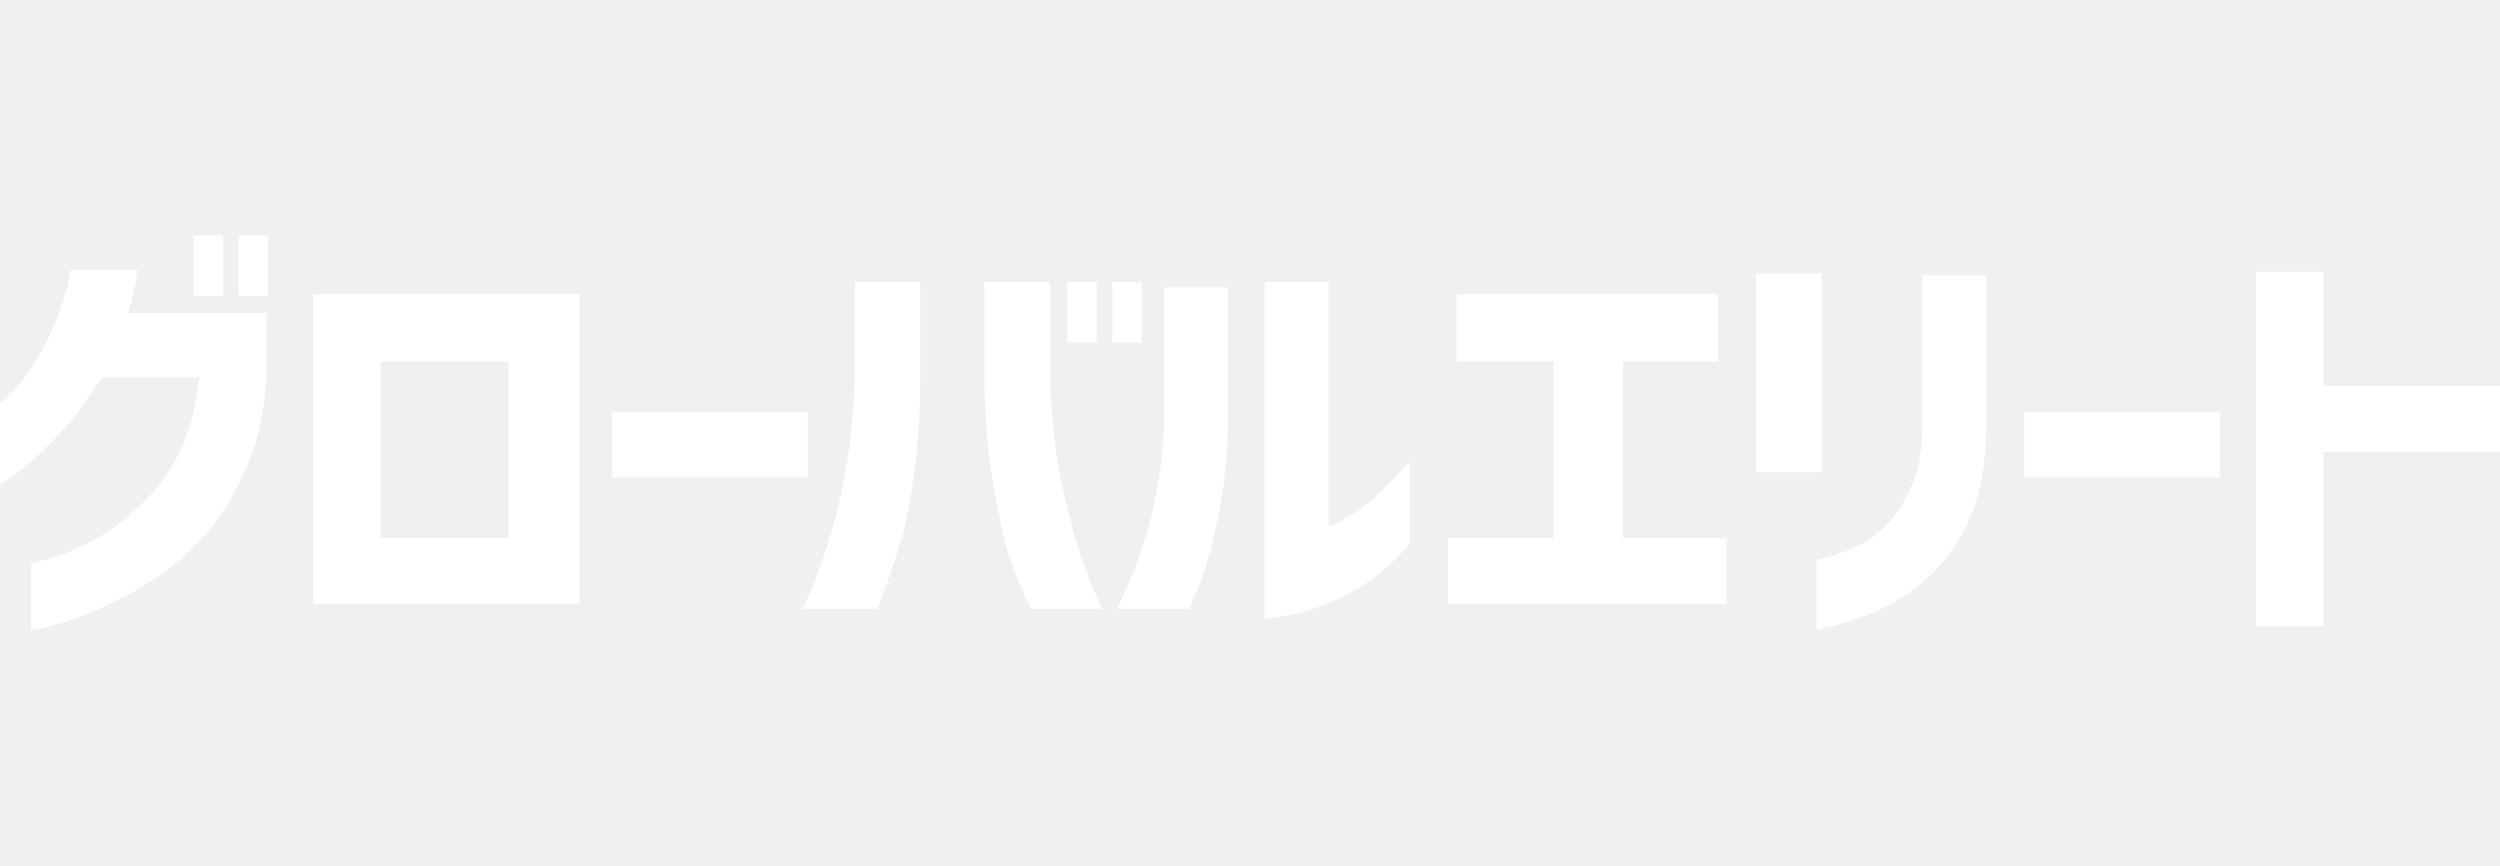
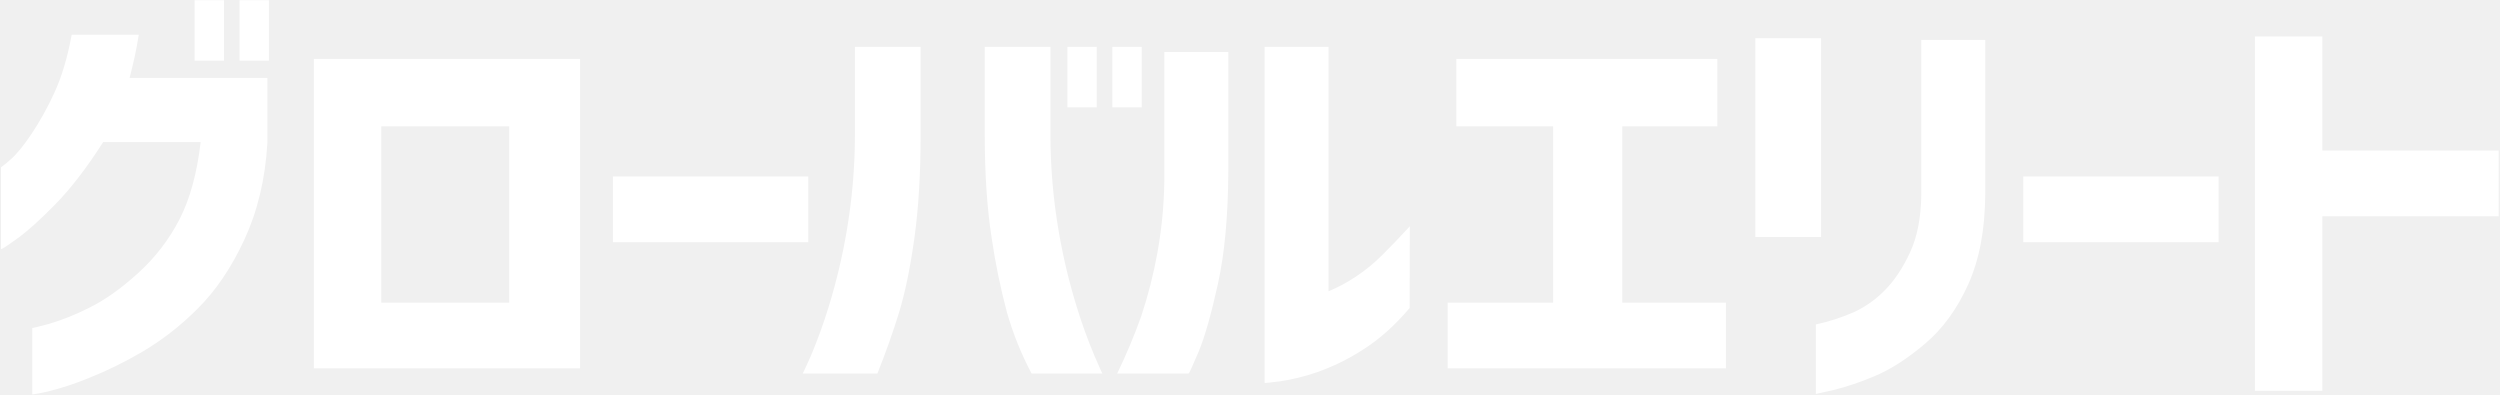
- <svg xmlns="http://www.w3.org/2000/svg" viewBox="0 0 1444.93 500">
+ <svg xmlns="http://www.w3.org/2000/svg" viewBox="0 0 1444.9 228.2" width="1445" height="228">
  <g style="fill:#fff">
-     <path d="M79.59,156c-.65,4.31-1.46,8.7-2.44,12.93s-2,8.3-2.93,12.07h79.71v37.49c-1.18,21.16-5.82,39.84-13.31,56s-16.48,29.5-27,39.92a159.13,159.13,0,0,1-32.23,25.15,231.82,231.82,0,0,1-30.76,15.14,173.47,173.47,0,0,1-23.32,7.69c-6,1.38-9.41,1.83-9.41,1.83V325.58q.24.25,9.61-2.33a139.67,139.67,0,0,0,23-9.19Q64.15,307.45,79,294a110,110,0,0,0,24-31.12q9.12-17.64,12.28-44.85H59q-14.11,22.06-27.49,35.78T9.3,273.87Q.41,280.25-.07,280V232.7a63.53,63.53,0,0,0,5.47-4.53q5.23-4.53,12-14.58A172.63,172.63,0,0,0,30.7,189.7Q37.14,175.85,40.8,156Zm32.34,15V136h17v35Zm26,0V136h17v35Z" />
-     <path d="M334.93,349h-154V170h154Zm-41-140h-74V311h74Z" />
-     <path d="M353.93,276V238h113v38Z" />
-     <path d="M463.78,352q.24-.25,4.66-10.23a300.9,300.9,0,0,0,10.3-28.37,345.86,345.86,0,0,0,10.42-43.6,332.05,332.05,0,0,0,4.78-55.9V163h38v50.9q0,33.86-3.55,59.67t-8.95,43.23Q514,334.22,506.93,352Zm173.31,0H596.14a182.18,182.18,0,0,1-14.22-35.19A379.53,379.53,0,0,1,573,273.57q-4-25.81-4-59.67V163h38v50.9a331.24,331.24,0,0,0,4.78,55.9,345.18,345.18,0,0,0,10.42,43.6,300.9,300.9,0,0,0,10.3,28.37Q636.84,351.76,637.09,352ZM616.93,198V163h17v35Zm26,0V163h17v35Z" />
-     <path d="M645.73,352a327.06,327.06,0,0,0,13.72-33.15,266,266,0,0,0,9.43-36.93,251.06,251.06,0,0,0,4-46.68V166h37v69.23q-.25,38.52-6,64.84T692.78,339.2Q687.39,352,686.9,352Zm169.2-37.88q-13.11,15.38-27.19,24.17A124.48,124.48,0,0,1,761,351.23a118.71,118.71,0,0,1-21.24,5.25q-8.62,1.1-8.86.85V163h37V304.36a92.74,92.74,0,0,0,15.75-8.42,98.4,98.4,0,0,0,15.26-12.45q7.27-7.2,16-16.72Z" />
-     <path d="M841.93,209V170h151v39h-55V311h60v38h-161V311h61V209Z" />
-     <path d="M1014.93,273V158h38V273Zm35,50.55a116.37,116.37,0,0,0,22.23-7.2,60.25,60.25,0,0,0,17.66-12.57q8.27-8.3,14.57-21.85t6.54-33.57V159h37v89.36q-.25,30.52-9.75,51.88t-25.11,34.55q-15.6,13.18-29.62,18.92a159.85,159.85,0,0,1-23.52,7.93q-9.51,2.2-10,2.2Z" />
-     <path d="M1169.93,276V238h113v38Z" />
-     <path d="M1303.93,362V157h39v66h102v38h-102V362Z" />
+     <path d="M79.6,20.1c-.7,4.3-1.5,8.7-2.4,12.9s-2,8.3-2.9,12.1h79.7V82.6c-1.2,21.2-5.8,39.8-13.3,56s-16.5,29.5-27,39.9a159.1,159.1,0,0,1-32.2,25.1,231.8,231.8,0,0,1-30.8,15.1,173.5,173.5,0,0,1-23.3,7.7c-6,1.4-9.4,1.8-9.4,1.8V189.7q.2.2,9.6-2.3a139.7,139.7,0,0,0,23-9.2q13.6-6.6,28.5-20.1a110,110,0,0,0,24-31.1q9.1-17.6,12.3-44.8H59q-14.1,22.1-27.5,35.8T9.3,138q-8.9,6.4-9.4,6.1V96.8a63.5,63.5,0,0,0,5.5-4.5q5.2-4.5,12-14.6A172.6,172.6,0,0,0,30.7,53.8Q37.1,40,40.8,20.1Zm32.3,15V.1h17v35Zm26,0V.1h17v35Zm197,178h-154V34.1h154Zm-41-140h-74v102h74Zm60,67v-38h113v38Zm109.8,76q.2-.2,4.7-10.2a300.9,300.9,0,0,0,10.3-28.4,345.9,345.9,0,0,0,10.4-43.6A332.1,332.1,0,0,0,493.9,78V27.1h38V78q0,33.9-3.6,59.7t-8.9,43.2q-5.4,17.4-12.5,35.2Zm173.3,0H596.1a182.2,182.2,0,0,1-14.2-35.2,379.5,379.5,0,0,1-8.9-43.2q-4-25.8-4-59.7V27.1h38V78a331.2,331.2,0,0,0,4.8,55.9,345.2,345.2,0,0,0,10.4,43.6,300.9,300.9,0,0,0,10.3,28.4Q636.8,215.9,637.1,216.1Zm-20.2-154v-35h17v35Zm26,0v-35h17v35Zm2.8,154A327.1,327.1,0,0,0,659.5,183a266,266,0,0,0,9.4-36.9,251.1,251.1,0,0,0,4-46.7V30.1h37V99.4q-.2,38.5-6,64.8t-11.1,39.1q-5.4,12.8-5.9,12.8Zm169.2-37.9q-13.1,15.4-27.2,24.2A124.5,124.5,0,0,1,761,215.4a118.7,118.7,0,0,1-21.2,5.2q-8.6,1.1-8.9.9V27.1h37V168.5a92.7,92.7,0,0,0,15.7-8.4,98.4,98.4,0,0,0,15.3-12.5q7.3-7.2,16-16.7Zm27-105.1v-39h151v39h-55v102h60v38h-161v-38h61V73.1Zm173,64V22.1h38v115Zm35,50.6a116.4,116.4,0,0,0,22.2-7.2,60.2,60.2,0,0,0,17.7-12.6q8.3-8.3,14.6-21.9t6.5-33.6V23.1h37v89.4q-.2,30.5-9.8,51.9t-25.1,34.5q-15.6,13.2-29.6,18.9a159.8,159.8,0,0,1-23.5,7.9l-10,2.2Zm120-47.6v-38h113v38Zm134,86V21.1h39v66h102v38h-102v101Z" />
  </g>
</svg>
